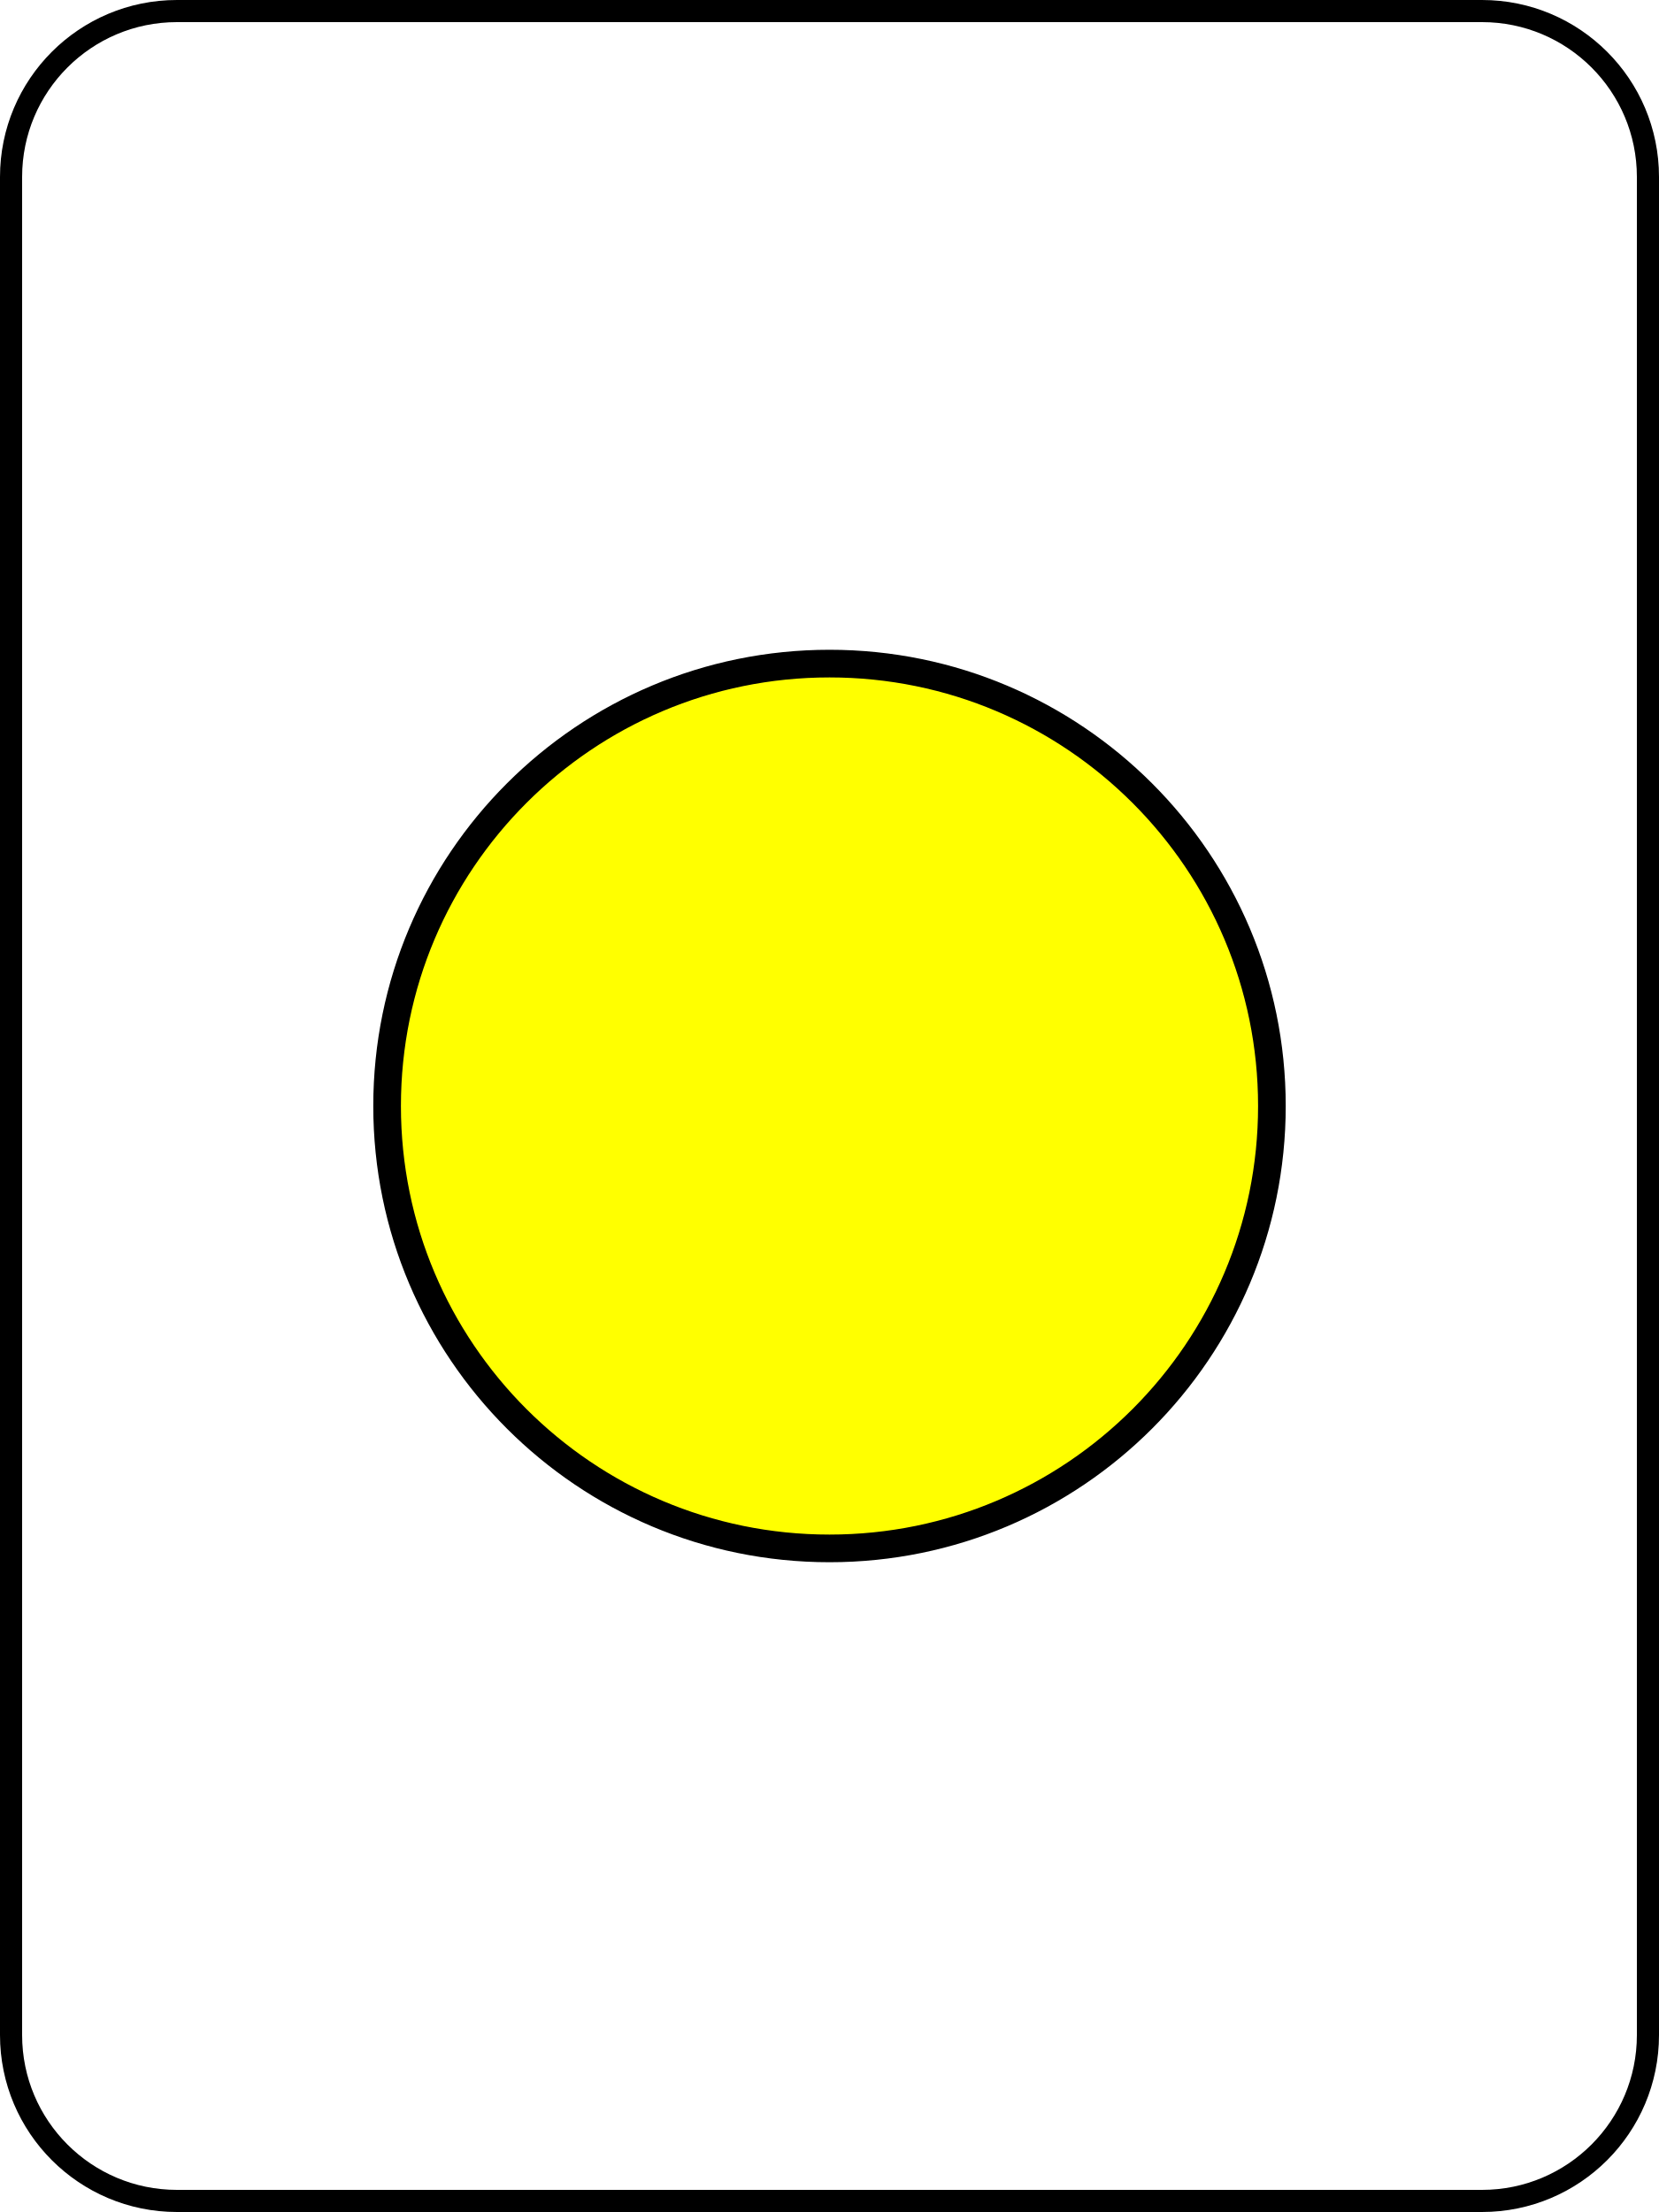
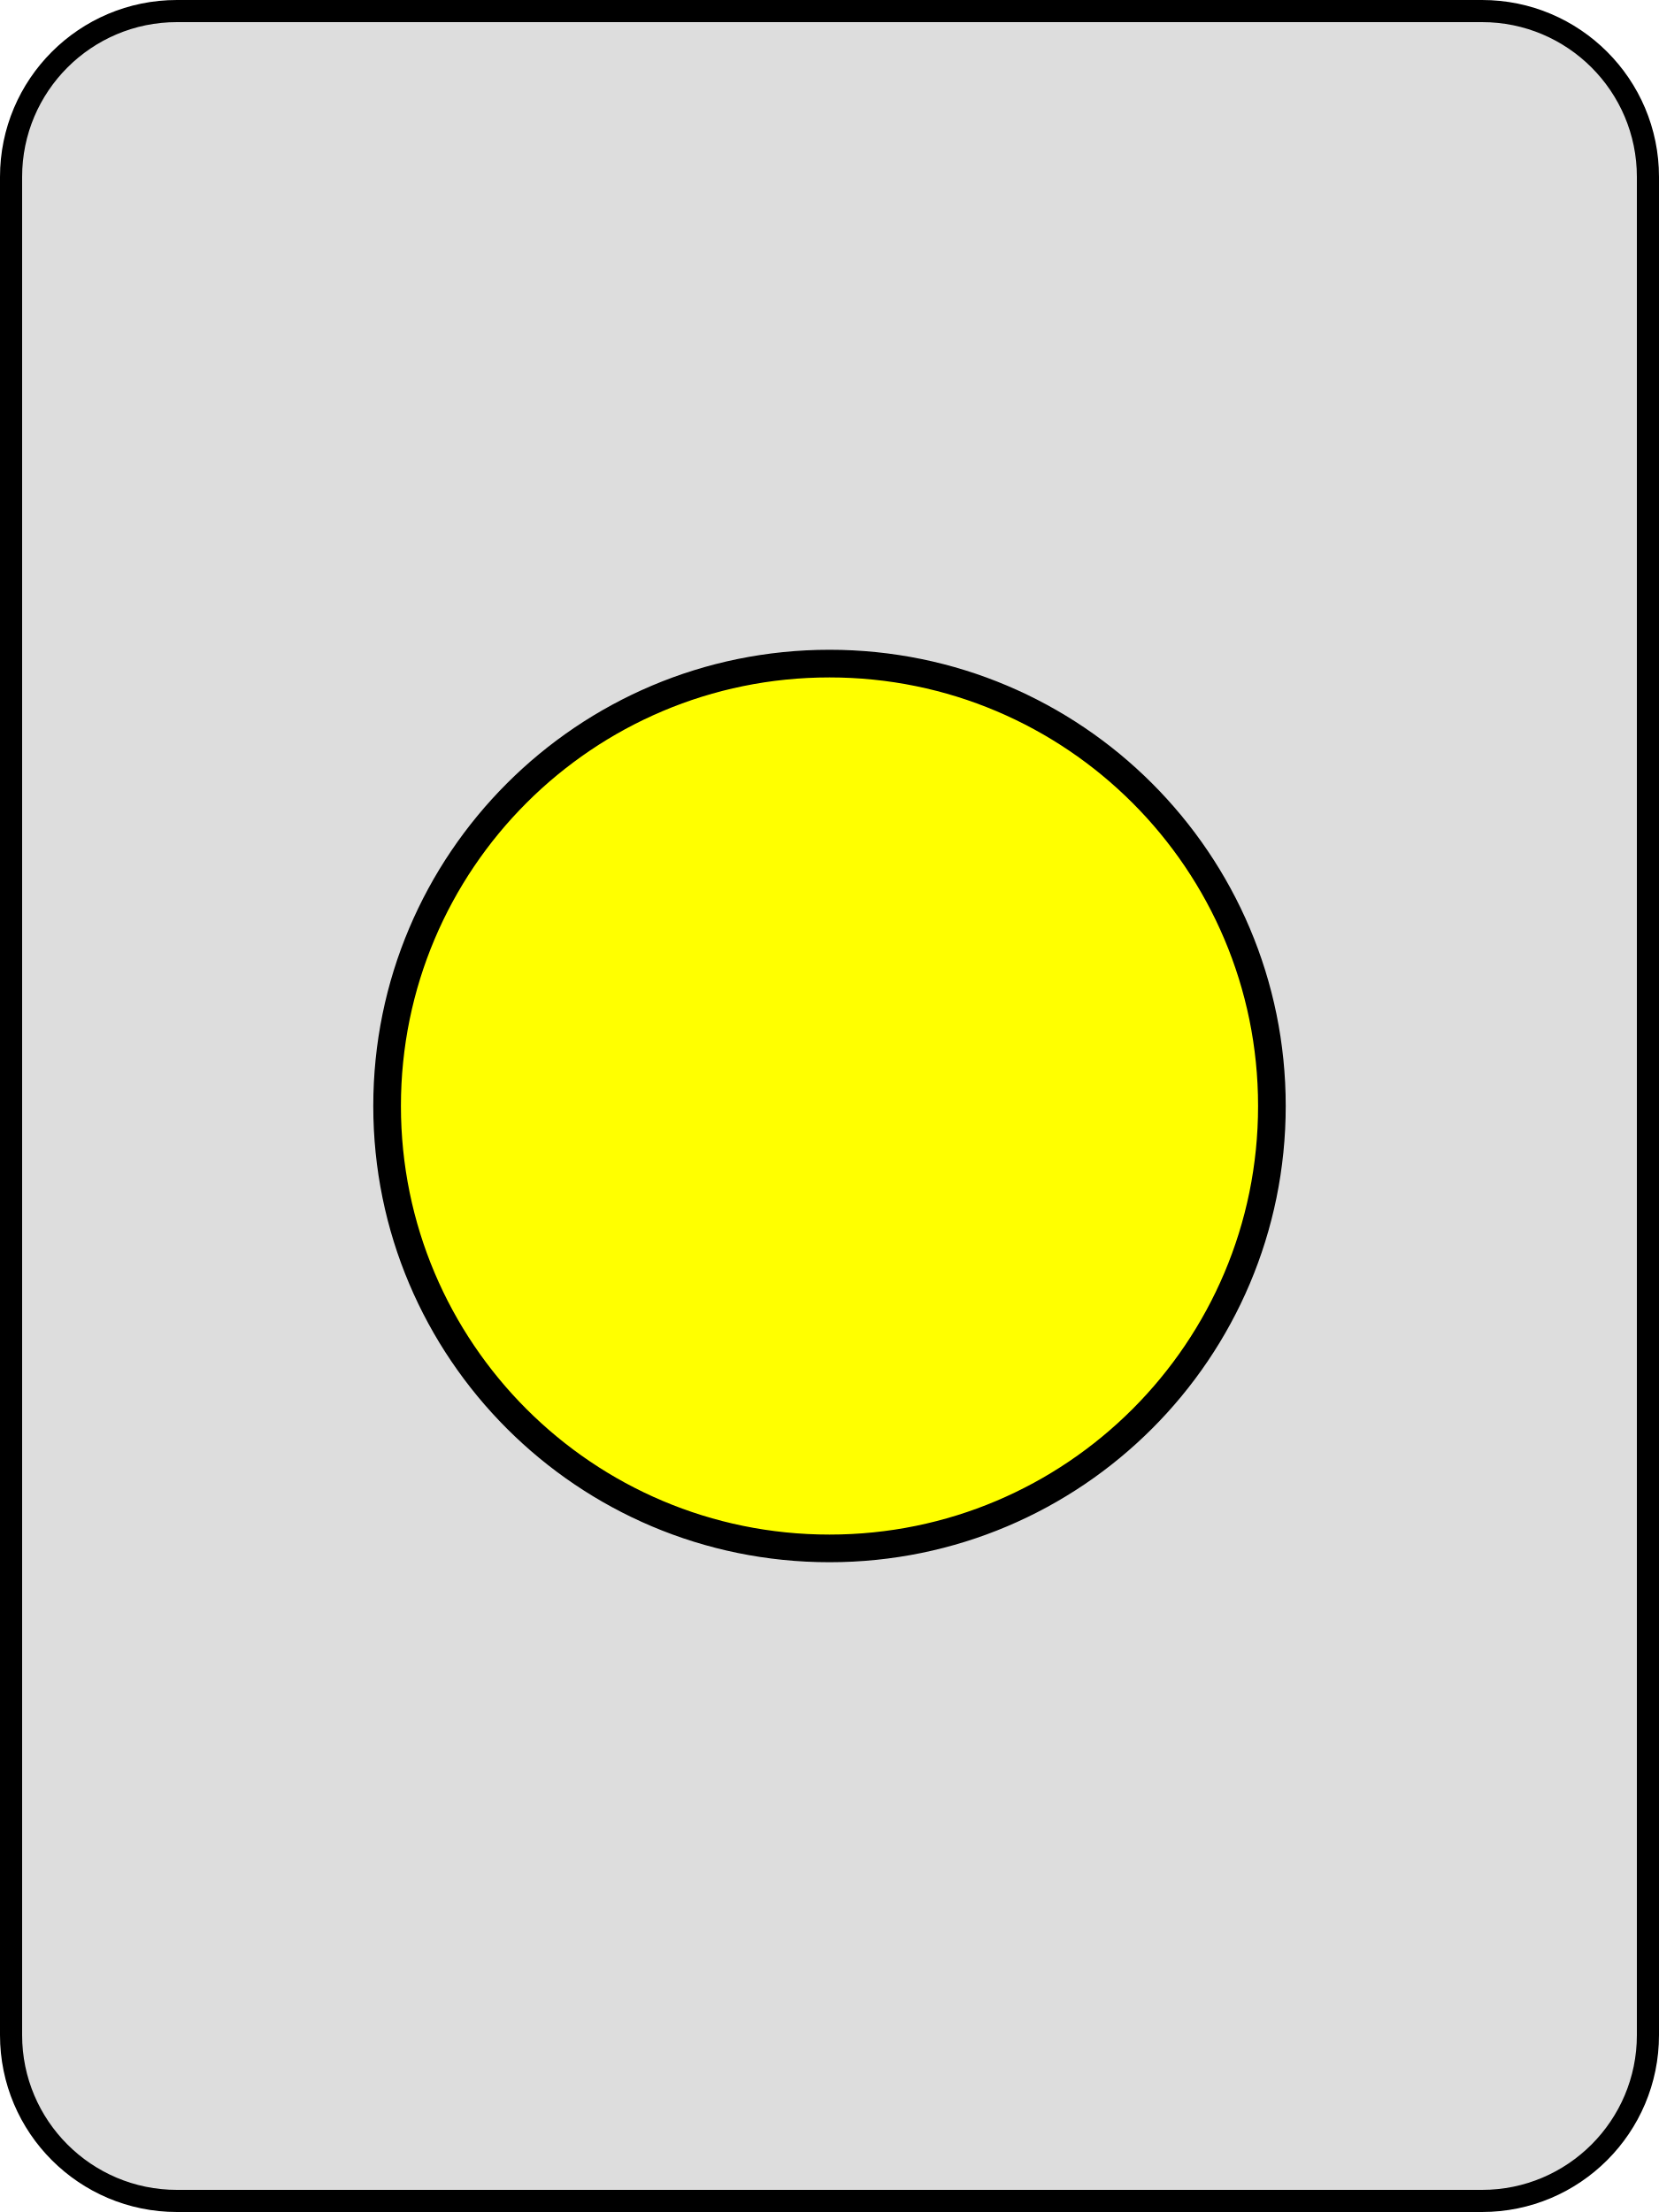
<svg xmlns="http://www.w3.org/2000/svg" width="300" height="400">
-   <rect x="2" y="2" r="60" width="296" height="396" stroke="#000000" stroke-width="4" fill-opacity="0" rx="30" ry="30" />
+   <rect x="2" y="2" r="60" width="296" height="396" stroke="#000000" stroke-width="4" fill="#DDDDDD" rx="30" ry="30" />
  <circle cx="150" cy="200" fill="#FFFF00" r="80" stroke="#000000" stroke-width="5" />
</svg>
